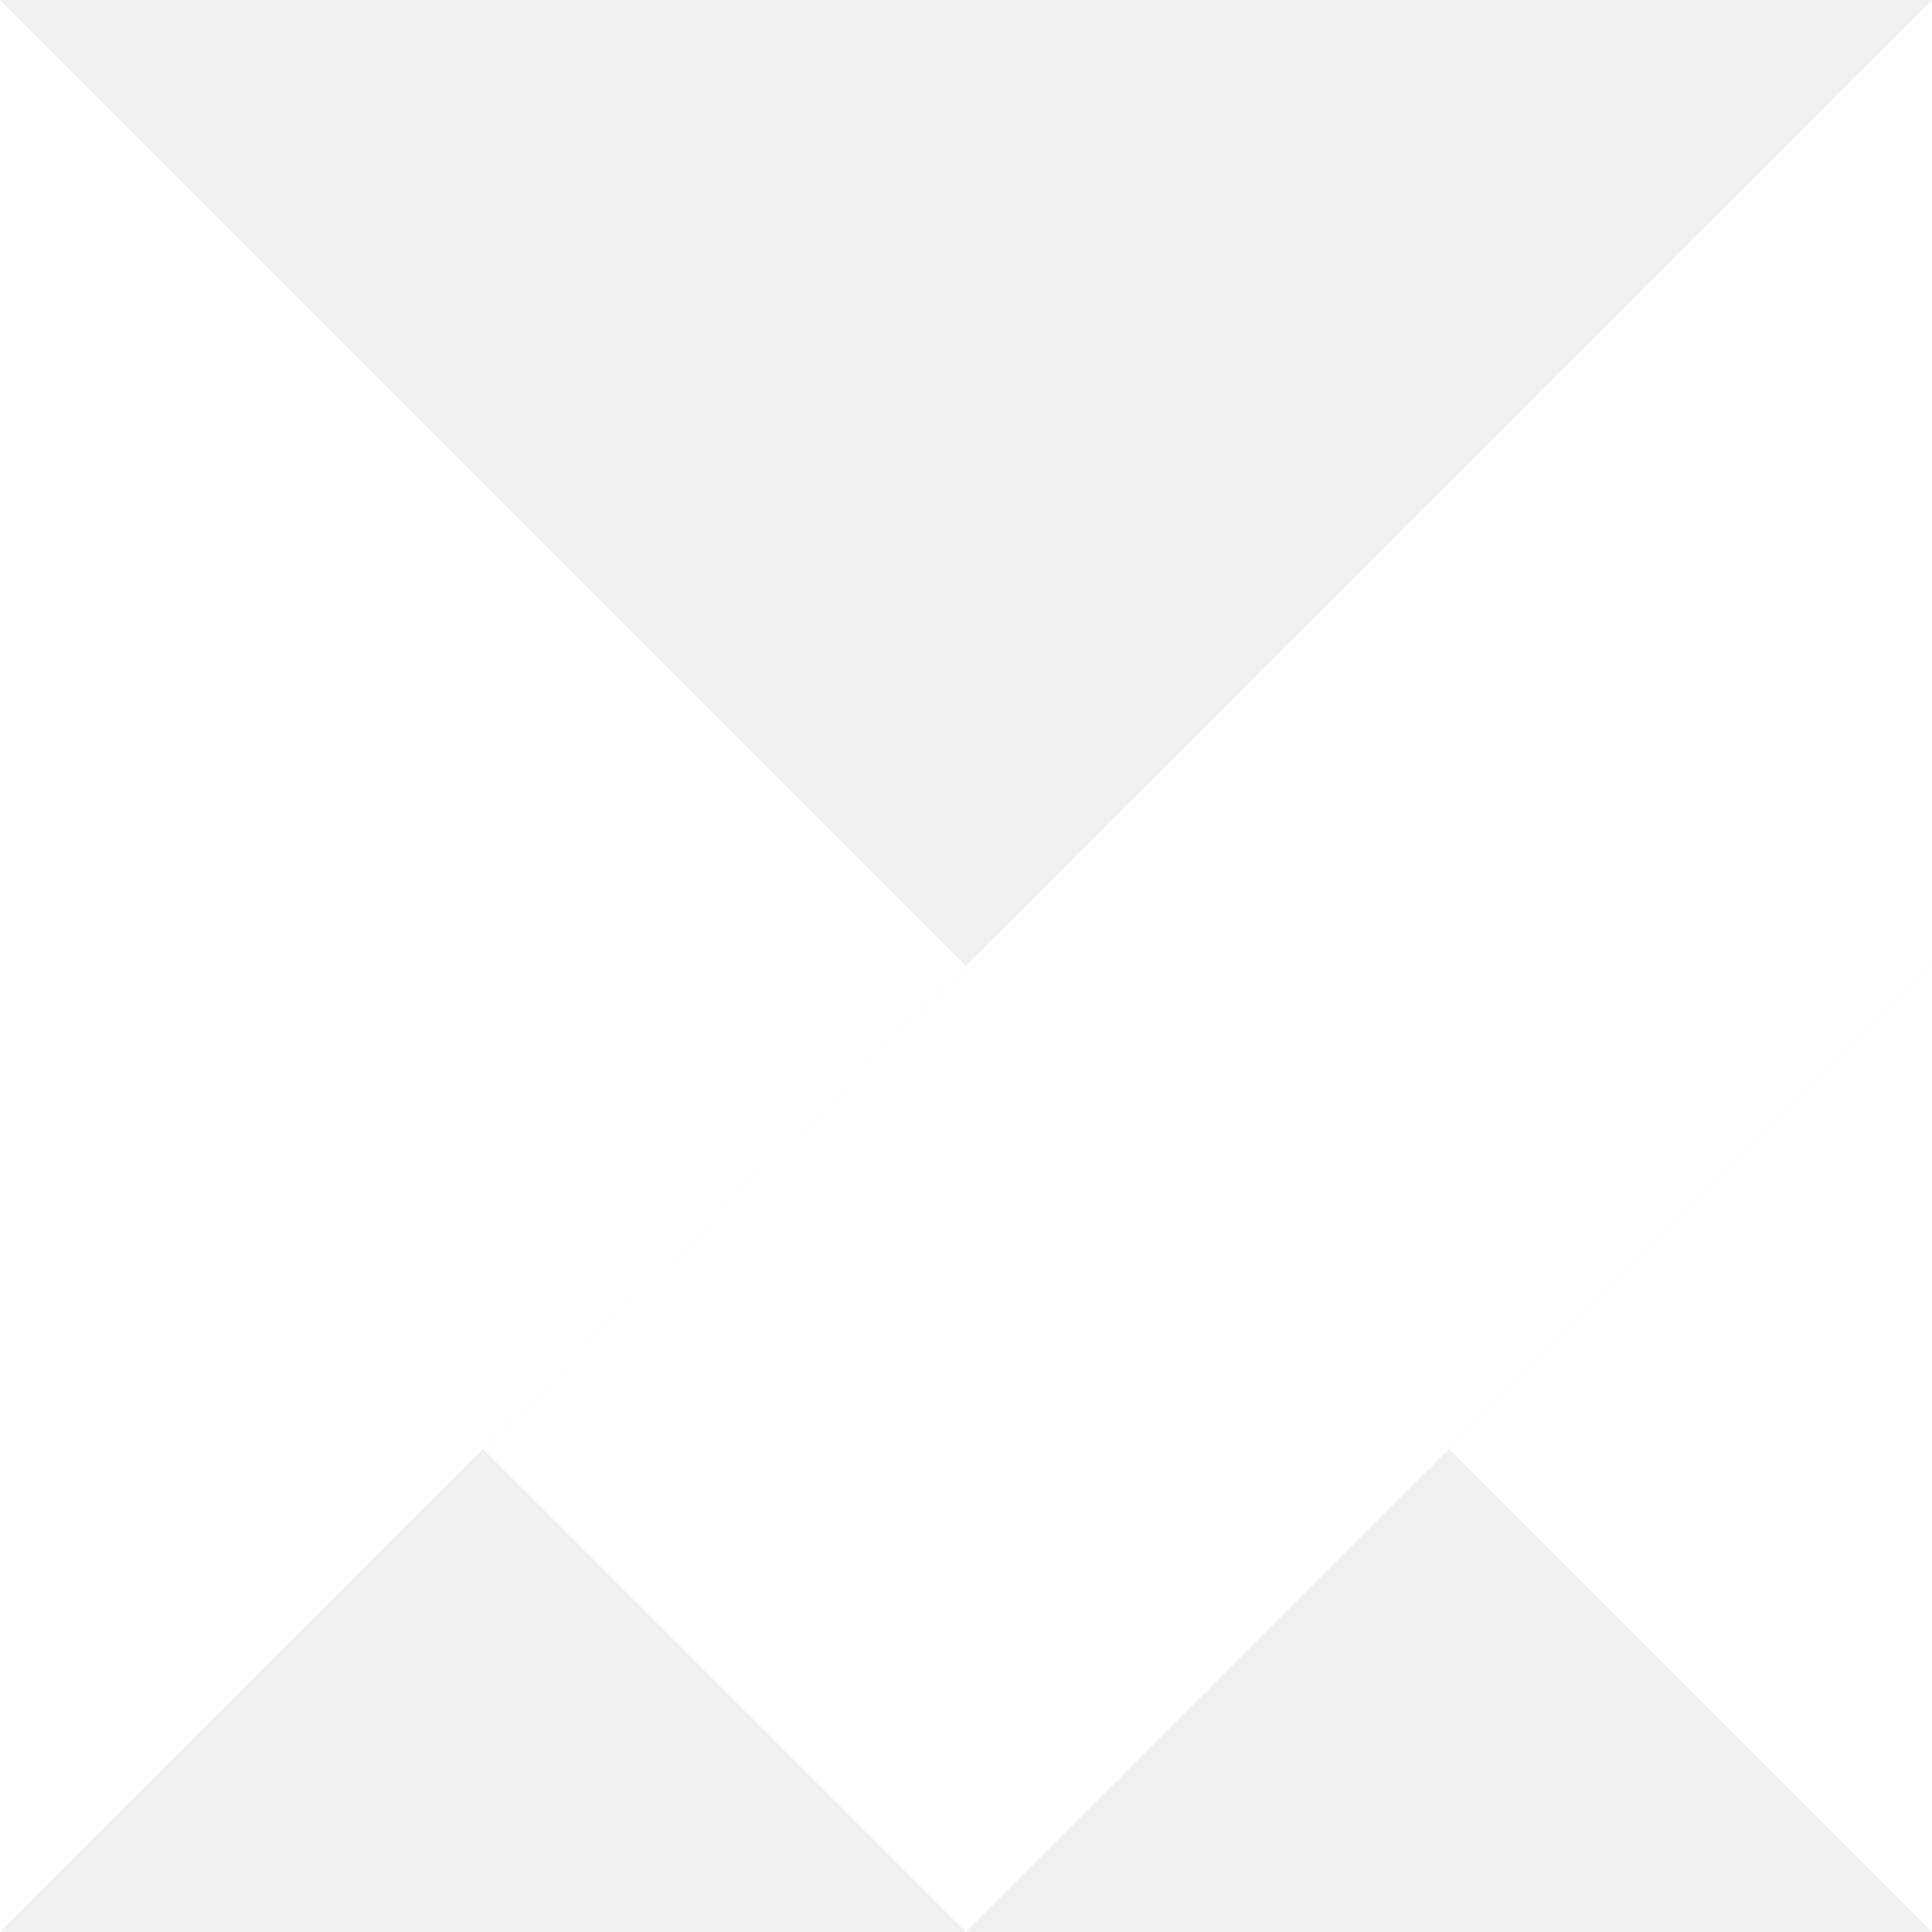
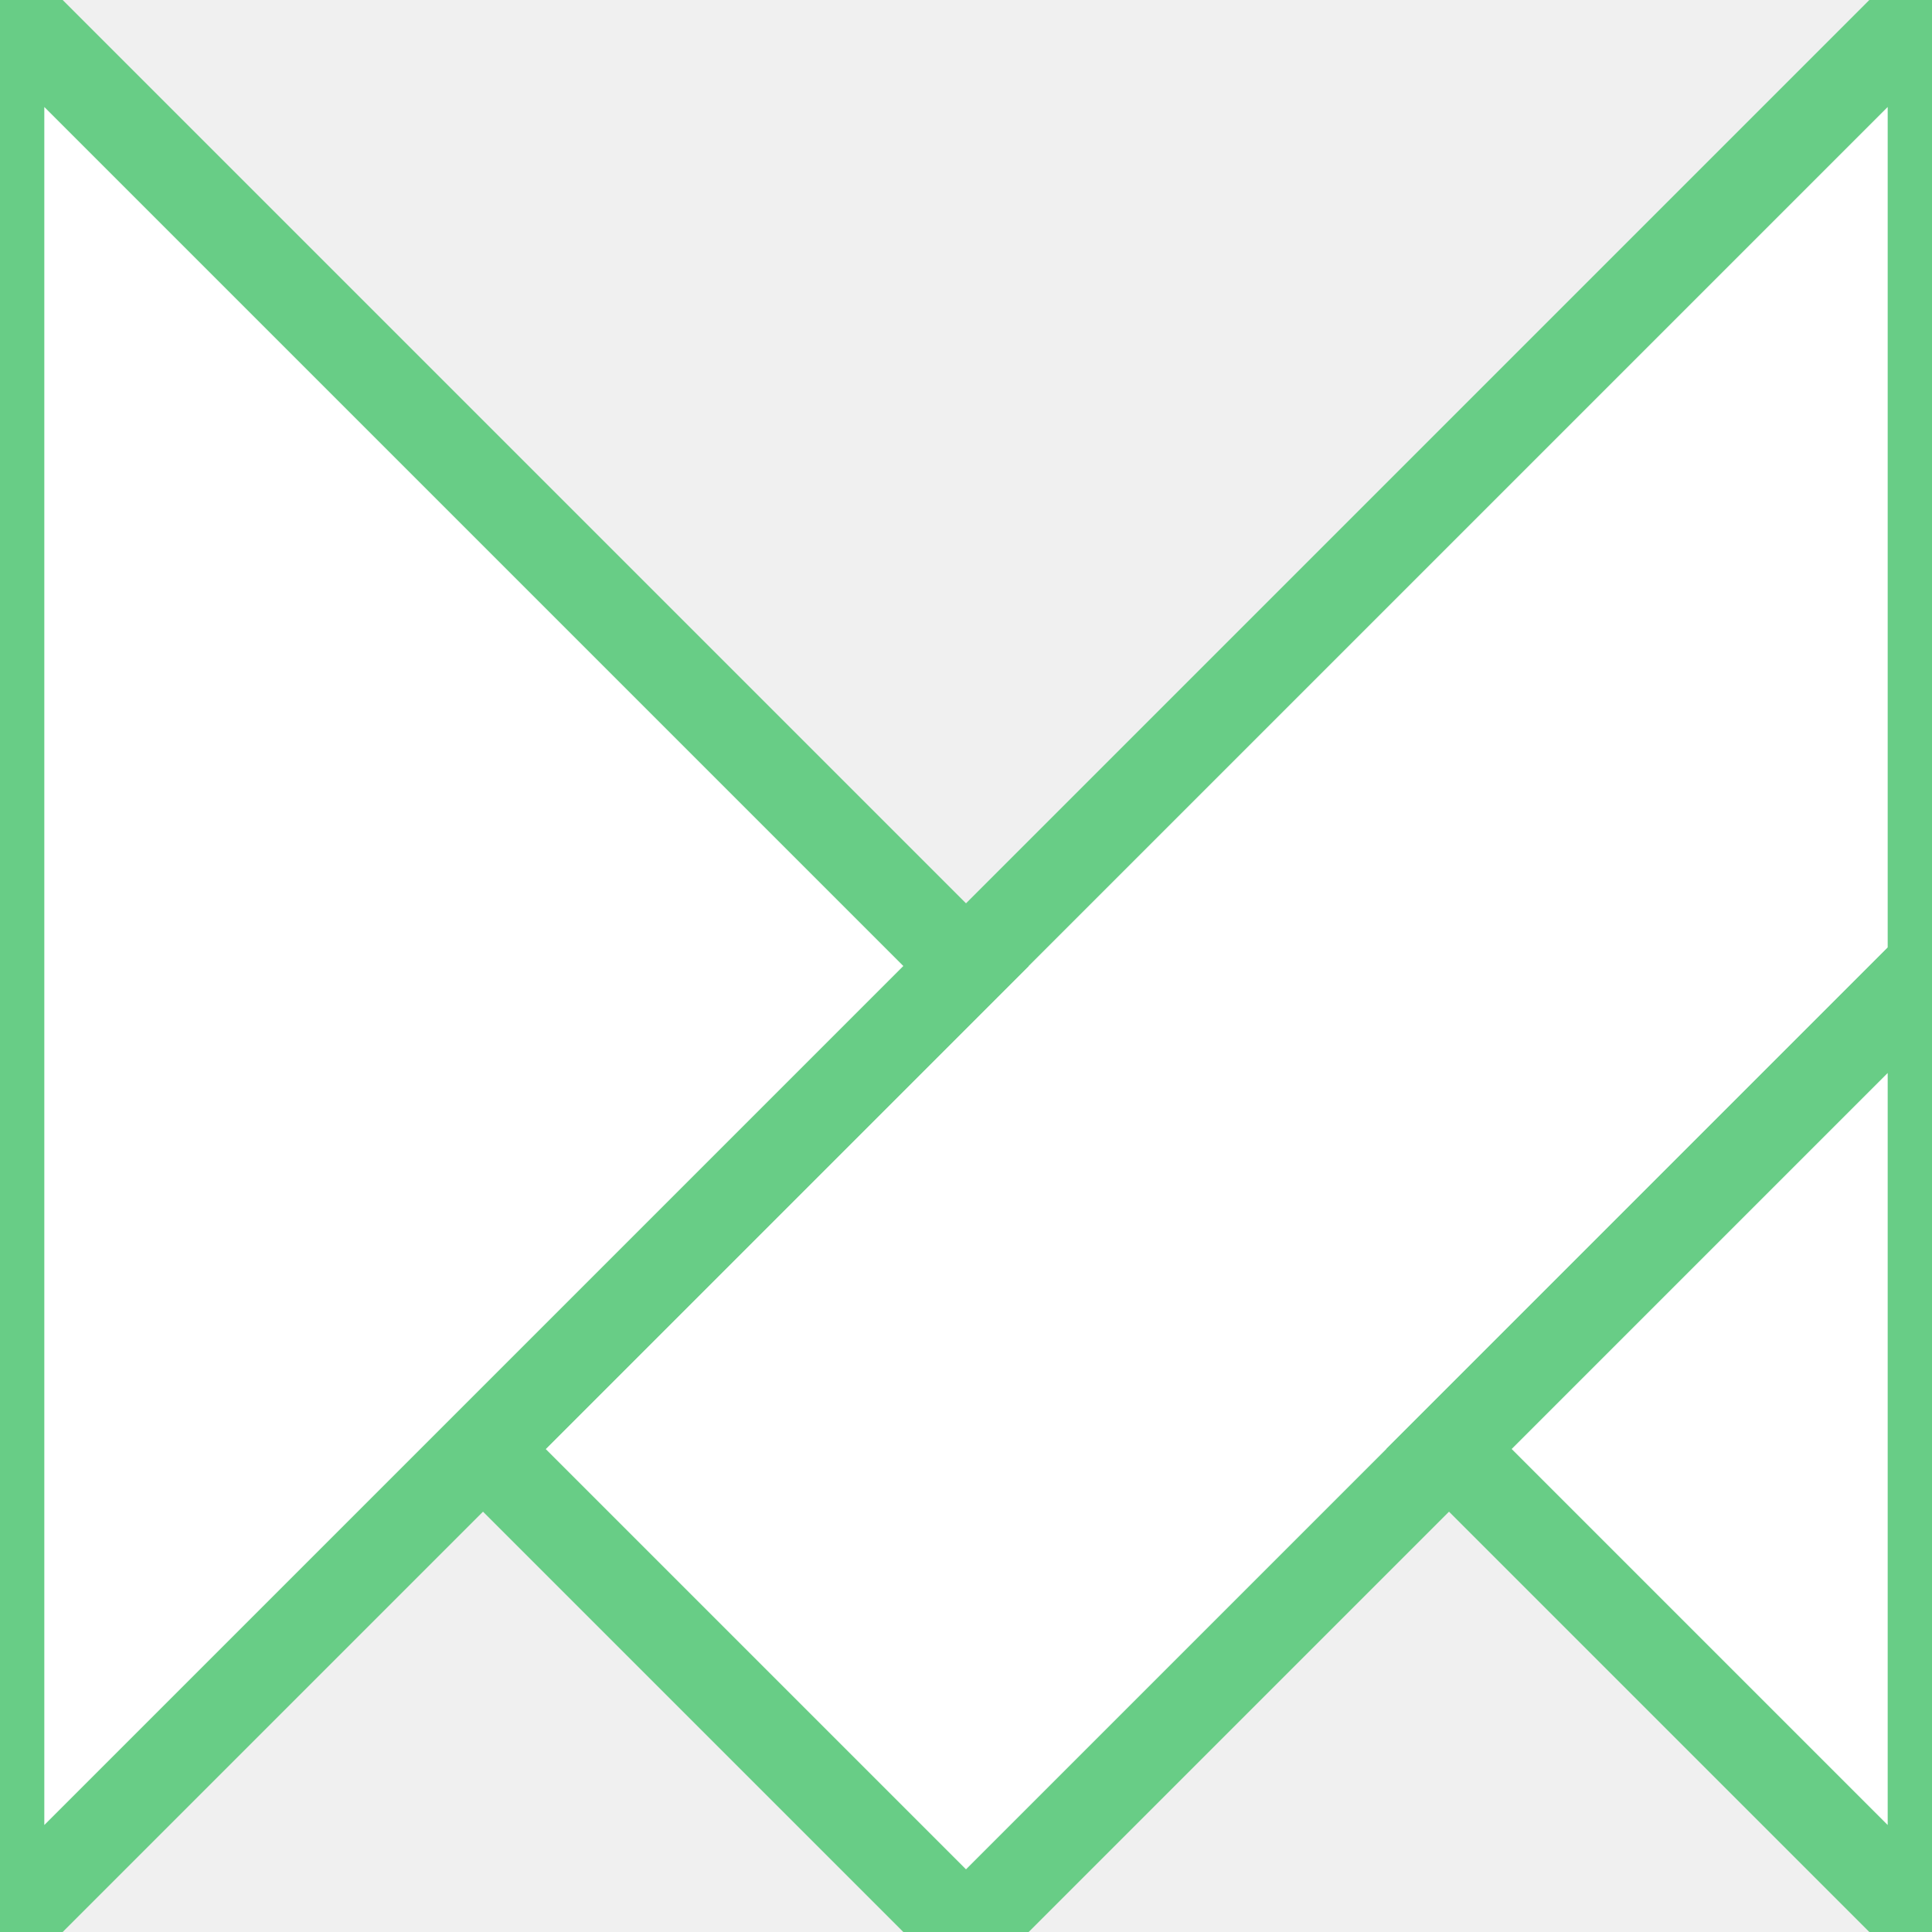
<svg xmlns="http://www.w3.org/2000/svg" height="2500" viewBox="3.7 3.7 43.6 43.6" width="2500">
-   <path d="m47.3 3.7v21.8l-10.9 10.9-10.9 10.9-10.9-10.9 10.9-10.9v.1-.1z" fill="#ffffff" />
-   <path d="m47.3 25.5v21.8l-10.9-10.9z" fill="#ffffff" />
-   <path d="m25.5 25.5-10.9 10.9-10.9 10.9v-43.6l10.9 10.9z" fill="#ffffff" />
+   <path d="m47.3 3.7v21.8l-10.9 10.9-10.9 10.9-10.9-10.9 10.9-10.9v.1-.1z" fill="#ffffff" stroke="#68cd86" stroke-width="2" />
+   <path d="m47.3 25.5v21.8l-10.9-10.9z" fill="#ffffff" stroke="#68cd86" stroke-width="2" />
+   <path d="m25.5 25.5-10.9 10.9-10.9 10.9v-43.6l10.9 10.9z" fill="#ffffff" stroke="#68cd86" stroke-width="2" />
</svg>
